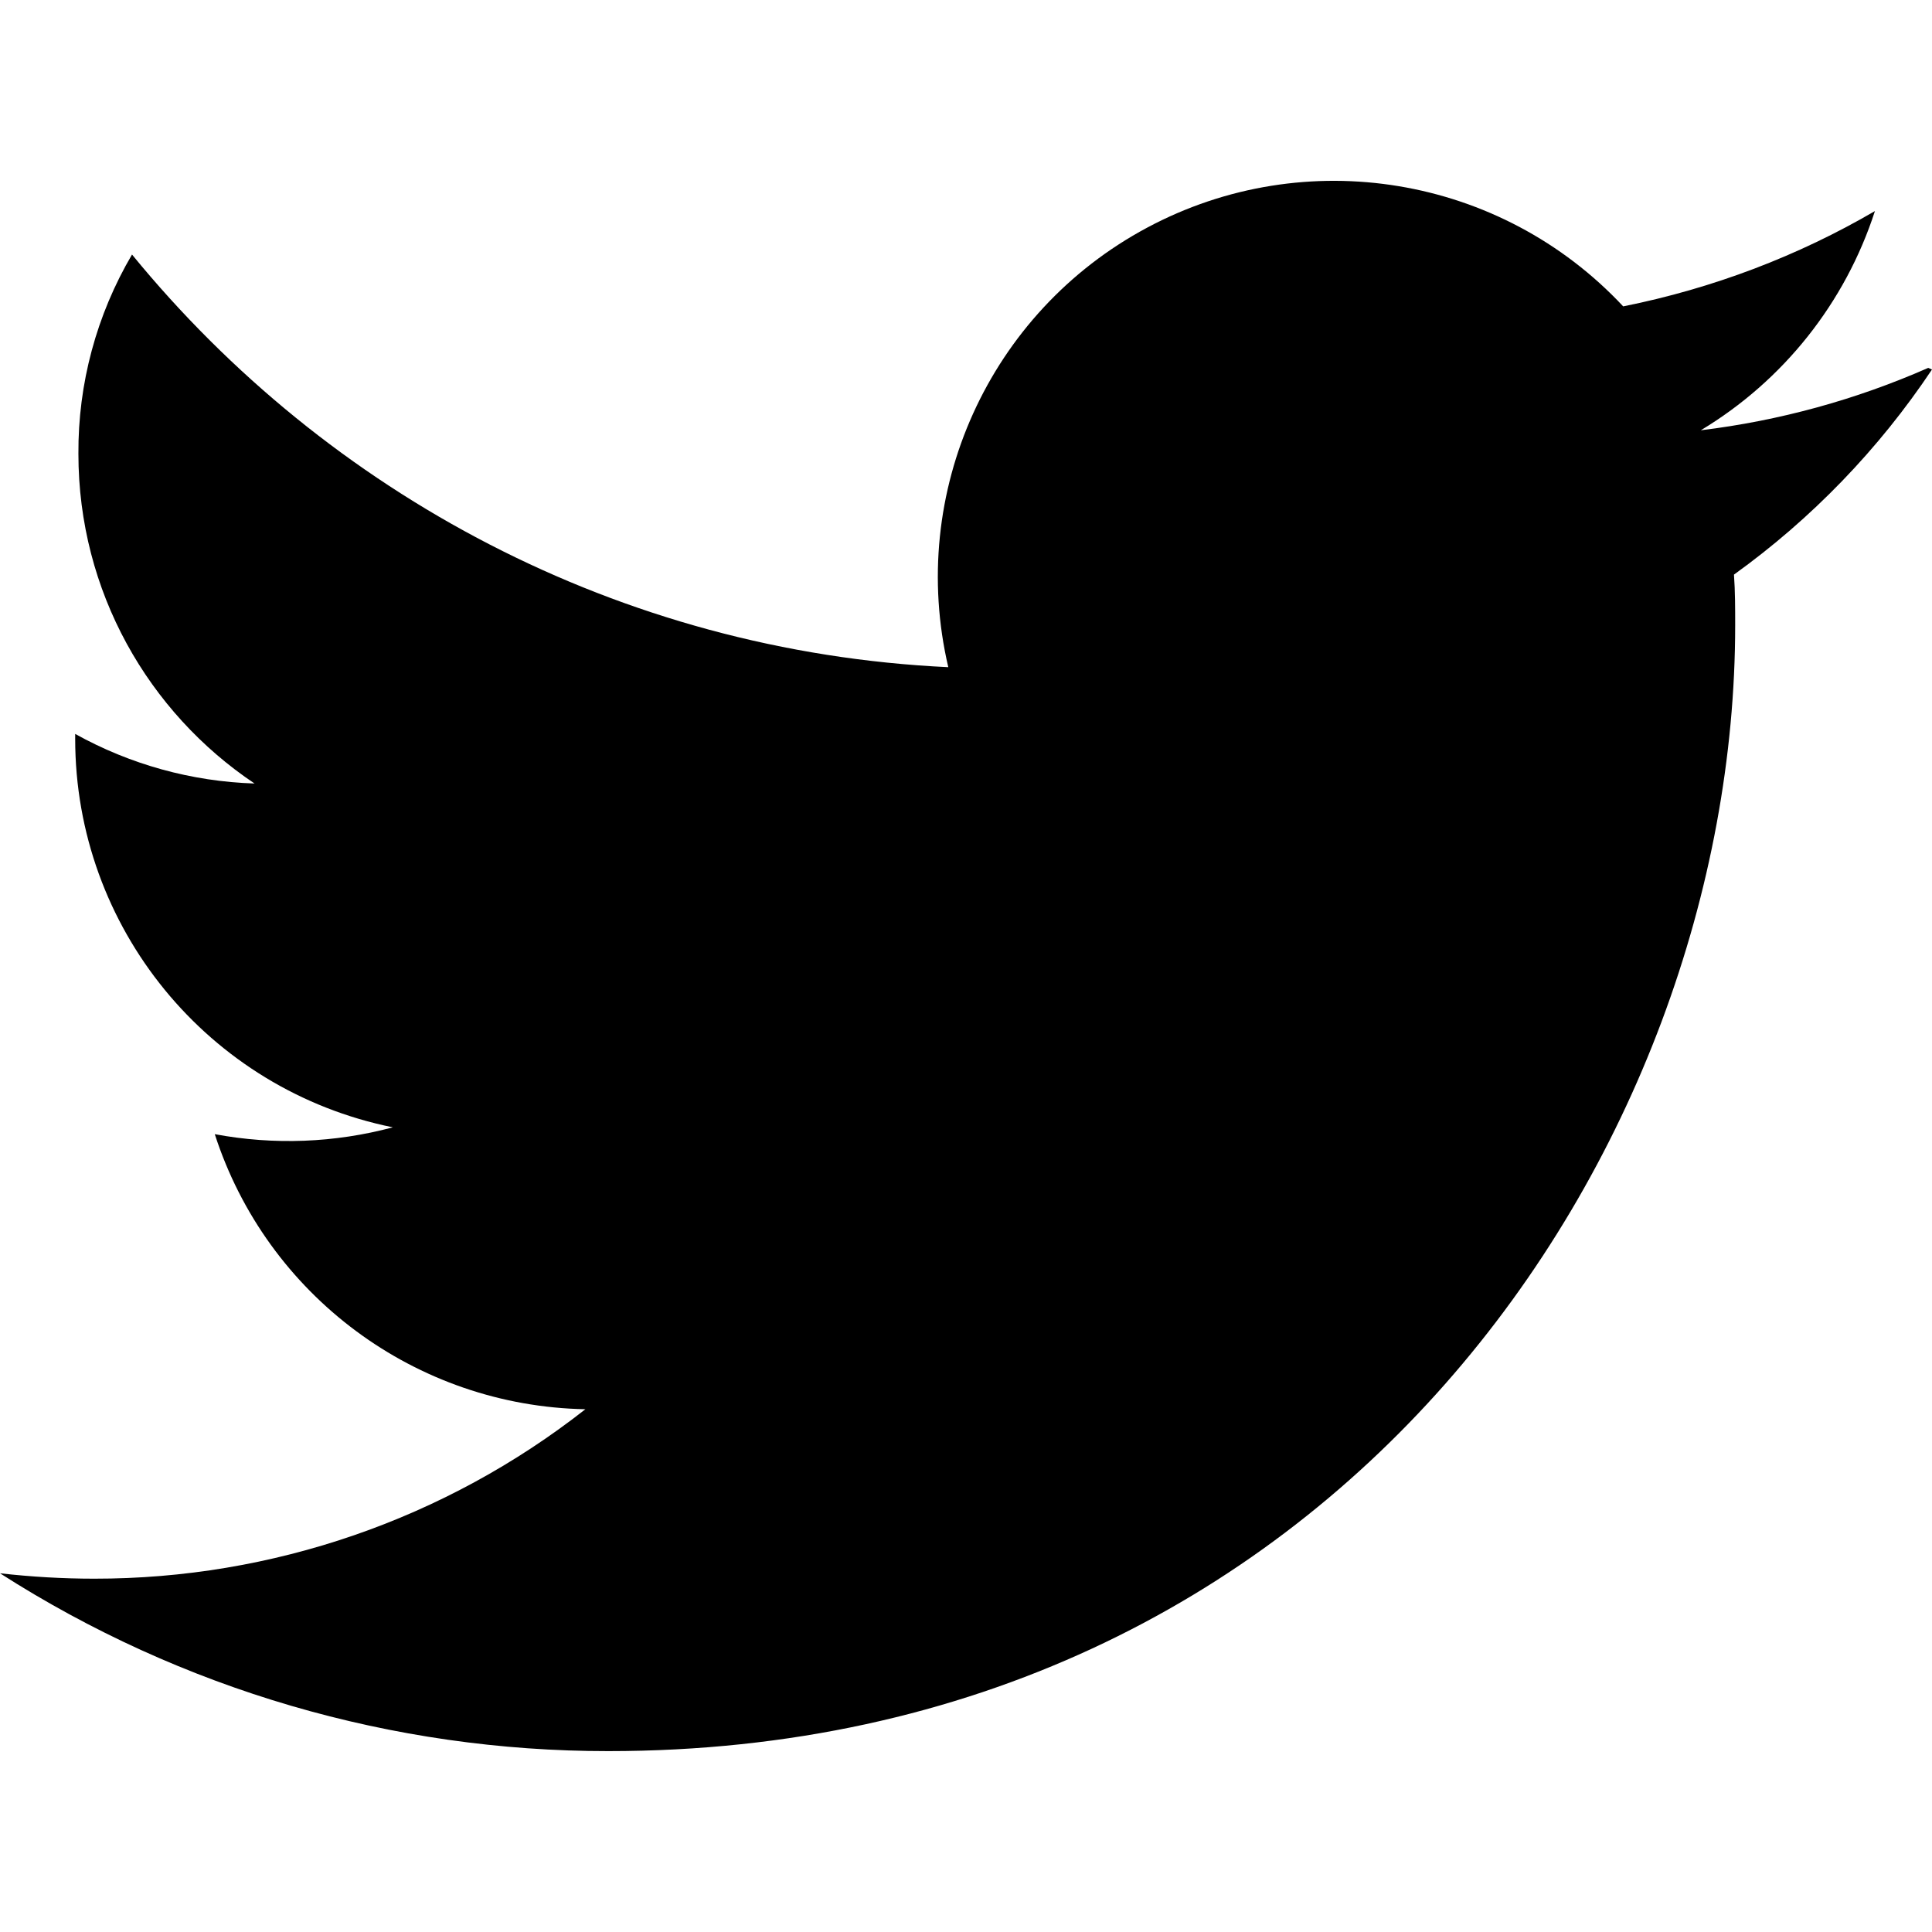
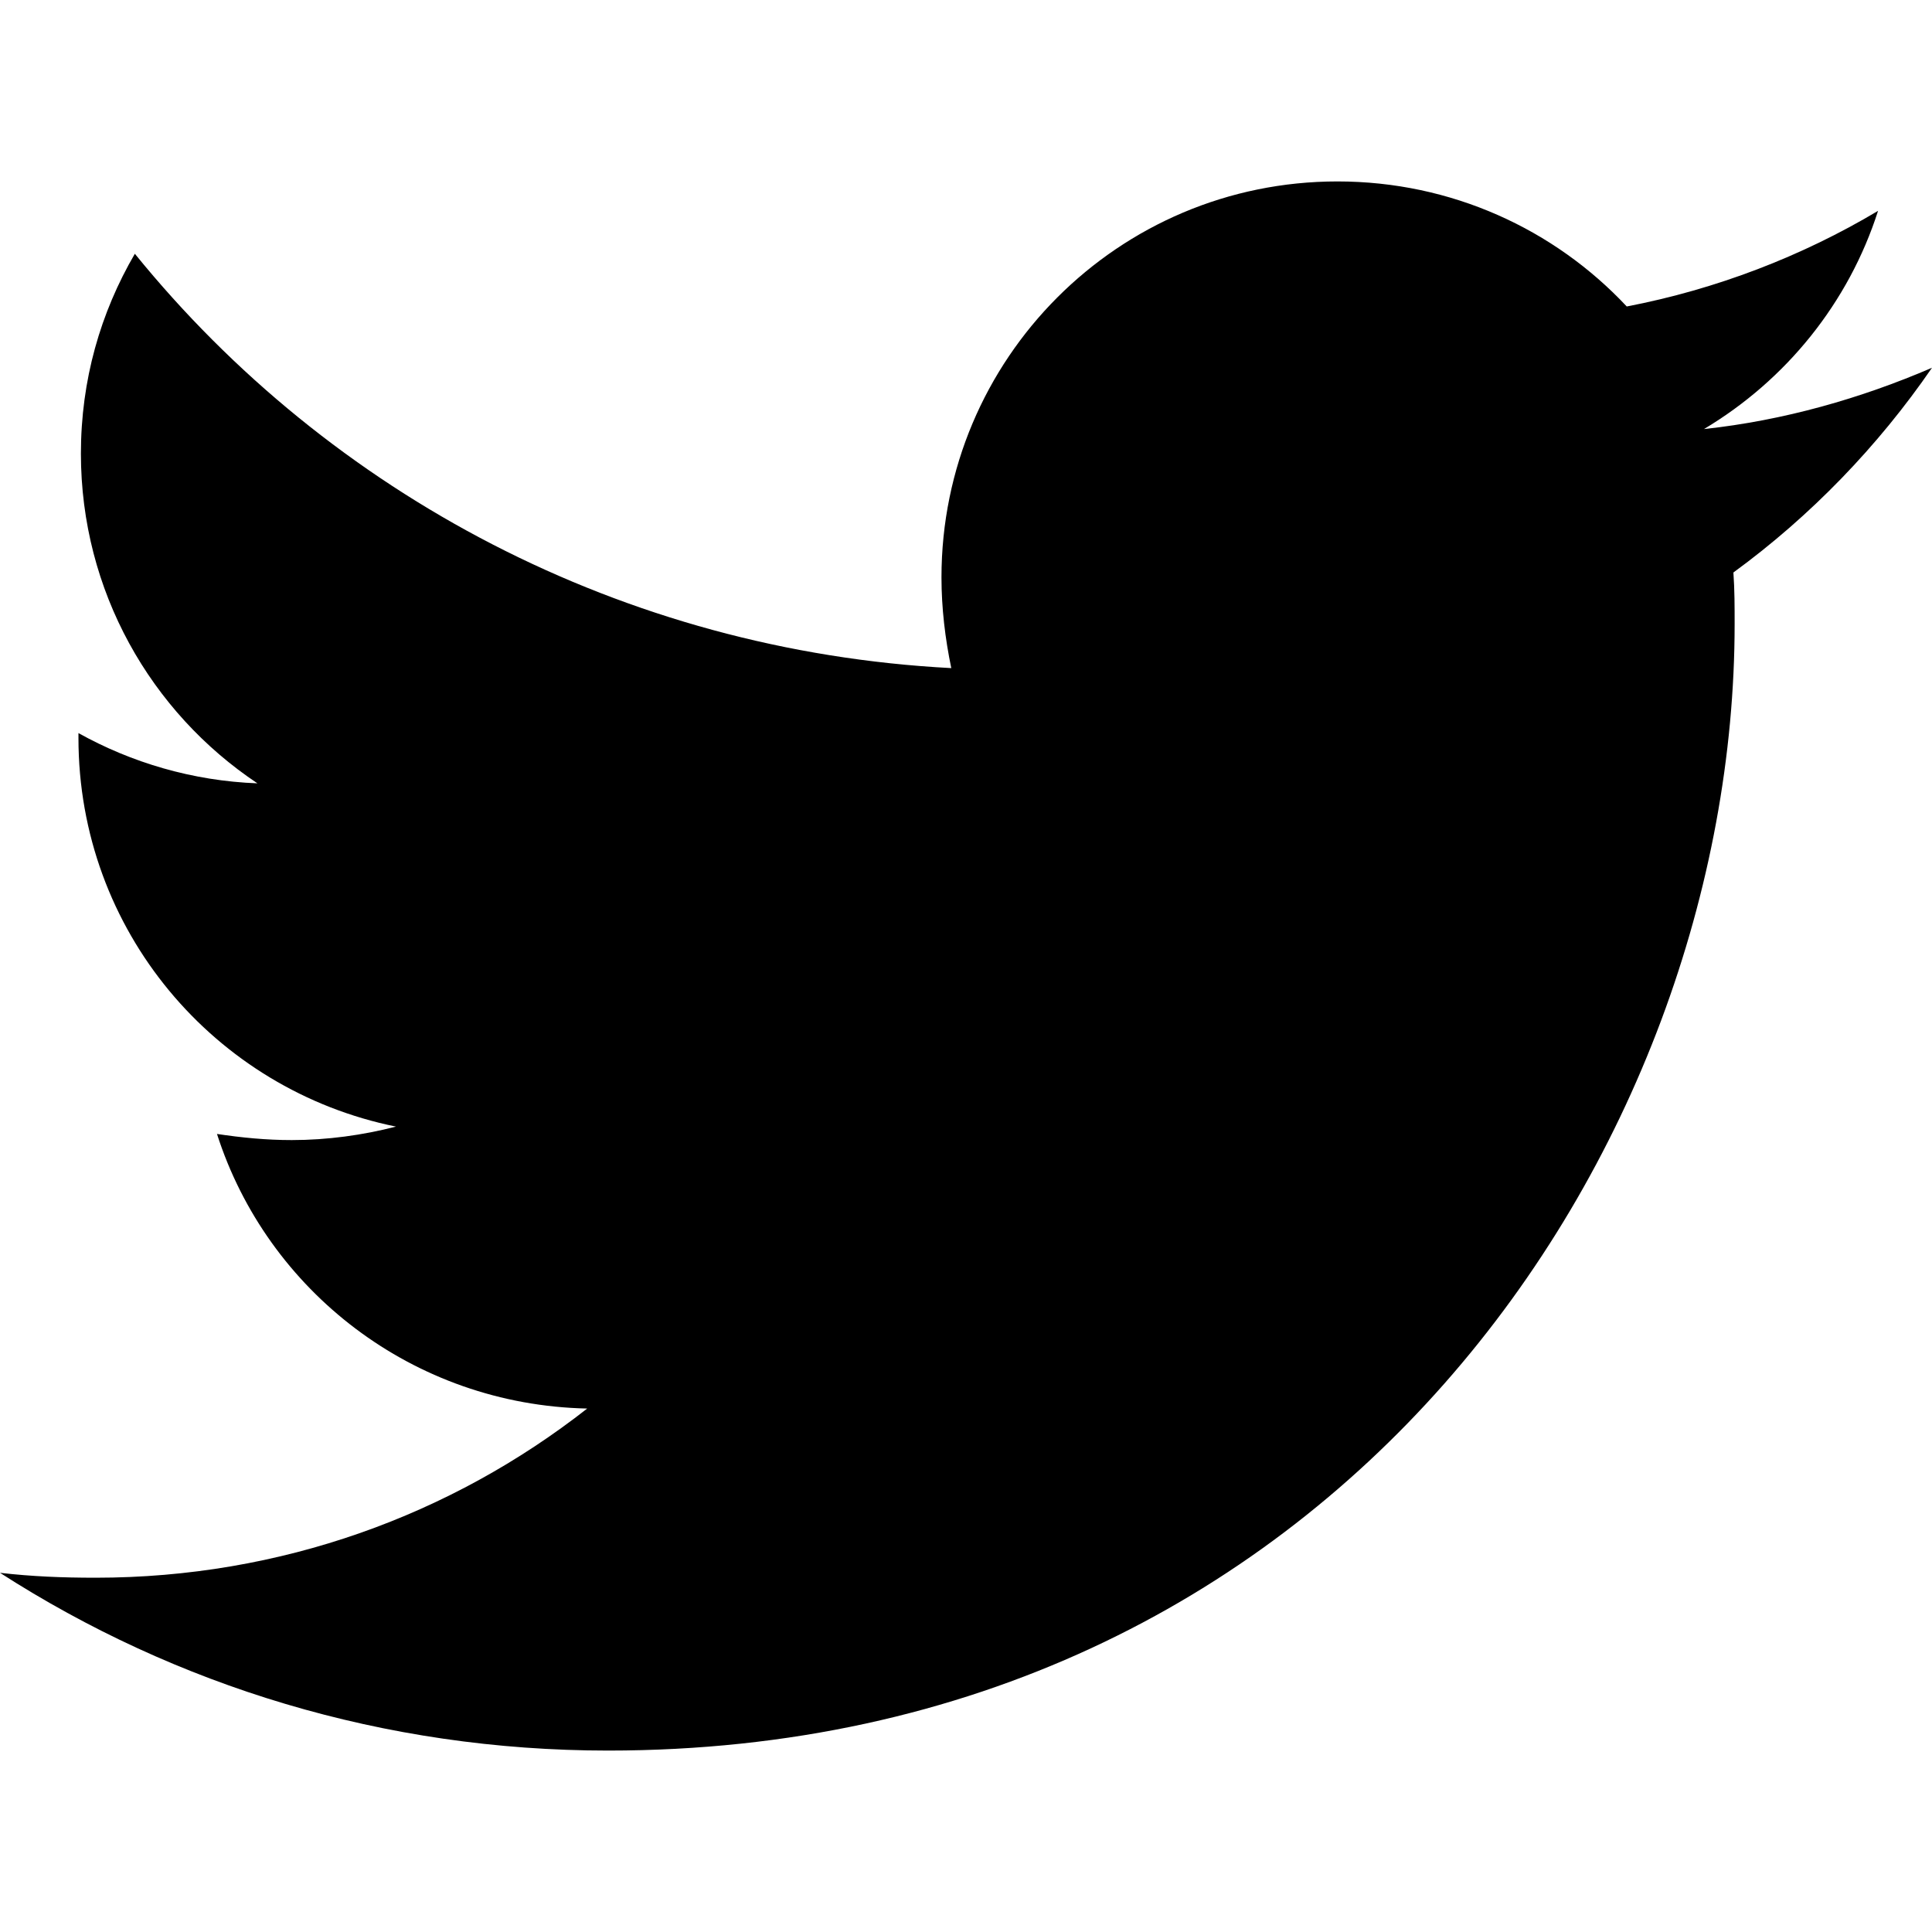
- <svg xmlns="http://www.w3.org/2000/svg" viewBox="0 0 24 24">
-   <path d="M23.953 4.57a10 10 0 0 1-2.825.775 4.958 4.958 0 0 0 2.163-2.723c-.951.555-2.005.959-3.127 1.184a4.92 4.92 0 0 0-8.384 4.482C7.69 8.095 4.067 6.13 1.64 3.162a4.822 4.822 0 0 0-.666 2.475c0 1.71.87 3.213 2.188 4.096a4.904 4.904 0 0 1-2.228-.616v.06a4.923 4.923 0 0 0 3.946 4.827 4.996 4.996 0 0 1-2.212.085 4.936 4.936 0 0 0 4.604 3.417 9.867 9.867 0 0 1-6.102 2.105c-.39 0-.779-.023-1.17-.067a13.995 13.995 0 0 0 7.557 2.209c9.053 0 13.998-7.496 13.998-13.985 0-.21 0-.42-.015-.63A9.935 9.935 0 0 0 24 4.59z" />
+ <svg xmlns="http://www.w3.org/2000/svg" viewBox="0 0 512 512">
+   <path d="M459.37 151.716c.325 4.548.325 9.097.325 13.645 0 138.72-105.583 298.558-298.558 298.558-59.452 0-114.68-17.219-161.137-47.106 8.447.974 16.568 1.299 25.34 1.299 49.055 0 94.213-16.568 130.274-44.832-46.132-.975-84.792-31.188-98.112-72.772 6.498.974 12.995 1.624 19.818 1.624 9.421 0 18.843-1.3 27.614-3.573-48.081-9.747-84.143-51.98-84.143-102.985v-1.299c13.969 7.797 30.214 12.67 47.431 13.319-28.264-18.843-46.781-51.005-46.781-87.391 0-19.492 5.197-37.36 14.294-52.954 51.655 63.675 129.3 105.258 216.365 109.807-1.624-7.797-2.599-15.918-2.599-24.04 0-57.828 46.782-104.934 104.934-104.934 30.213 0 57.502 12.67 76.67 33.137 23.715-4.548 46.456-13.32 66.599-25.34-7.798 24.366-24.366 44.833-46.132 57.827 21.117-2.273 41.584-8.122 60.426-16.243-14.292 20.791-32.161 39.308-52.628 54.253z" />
</svg>
